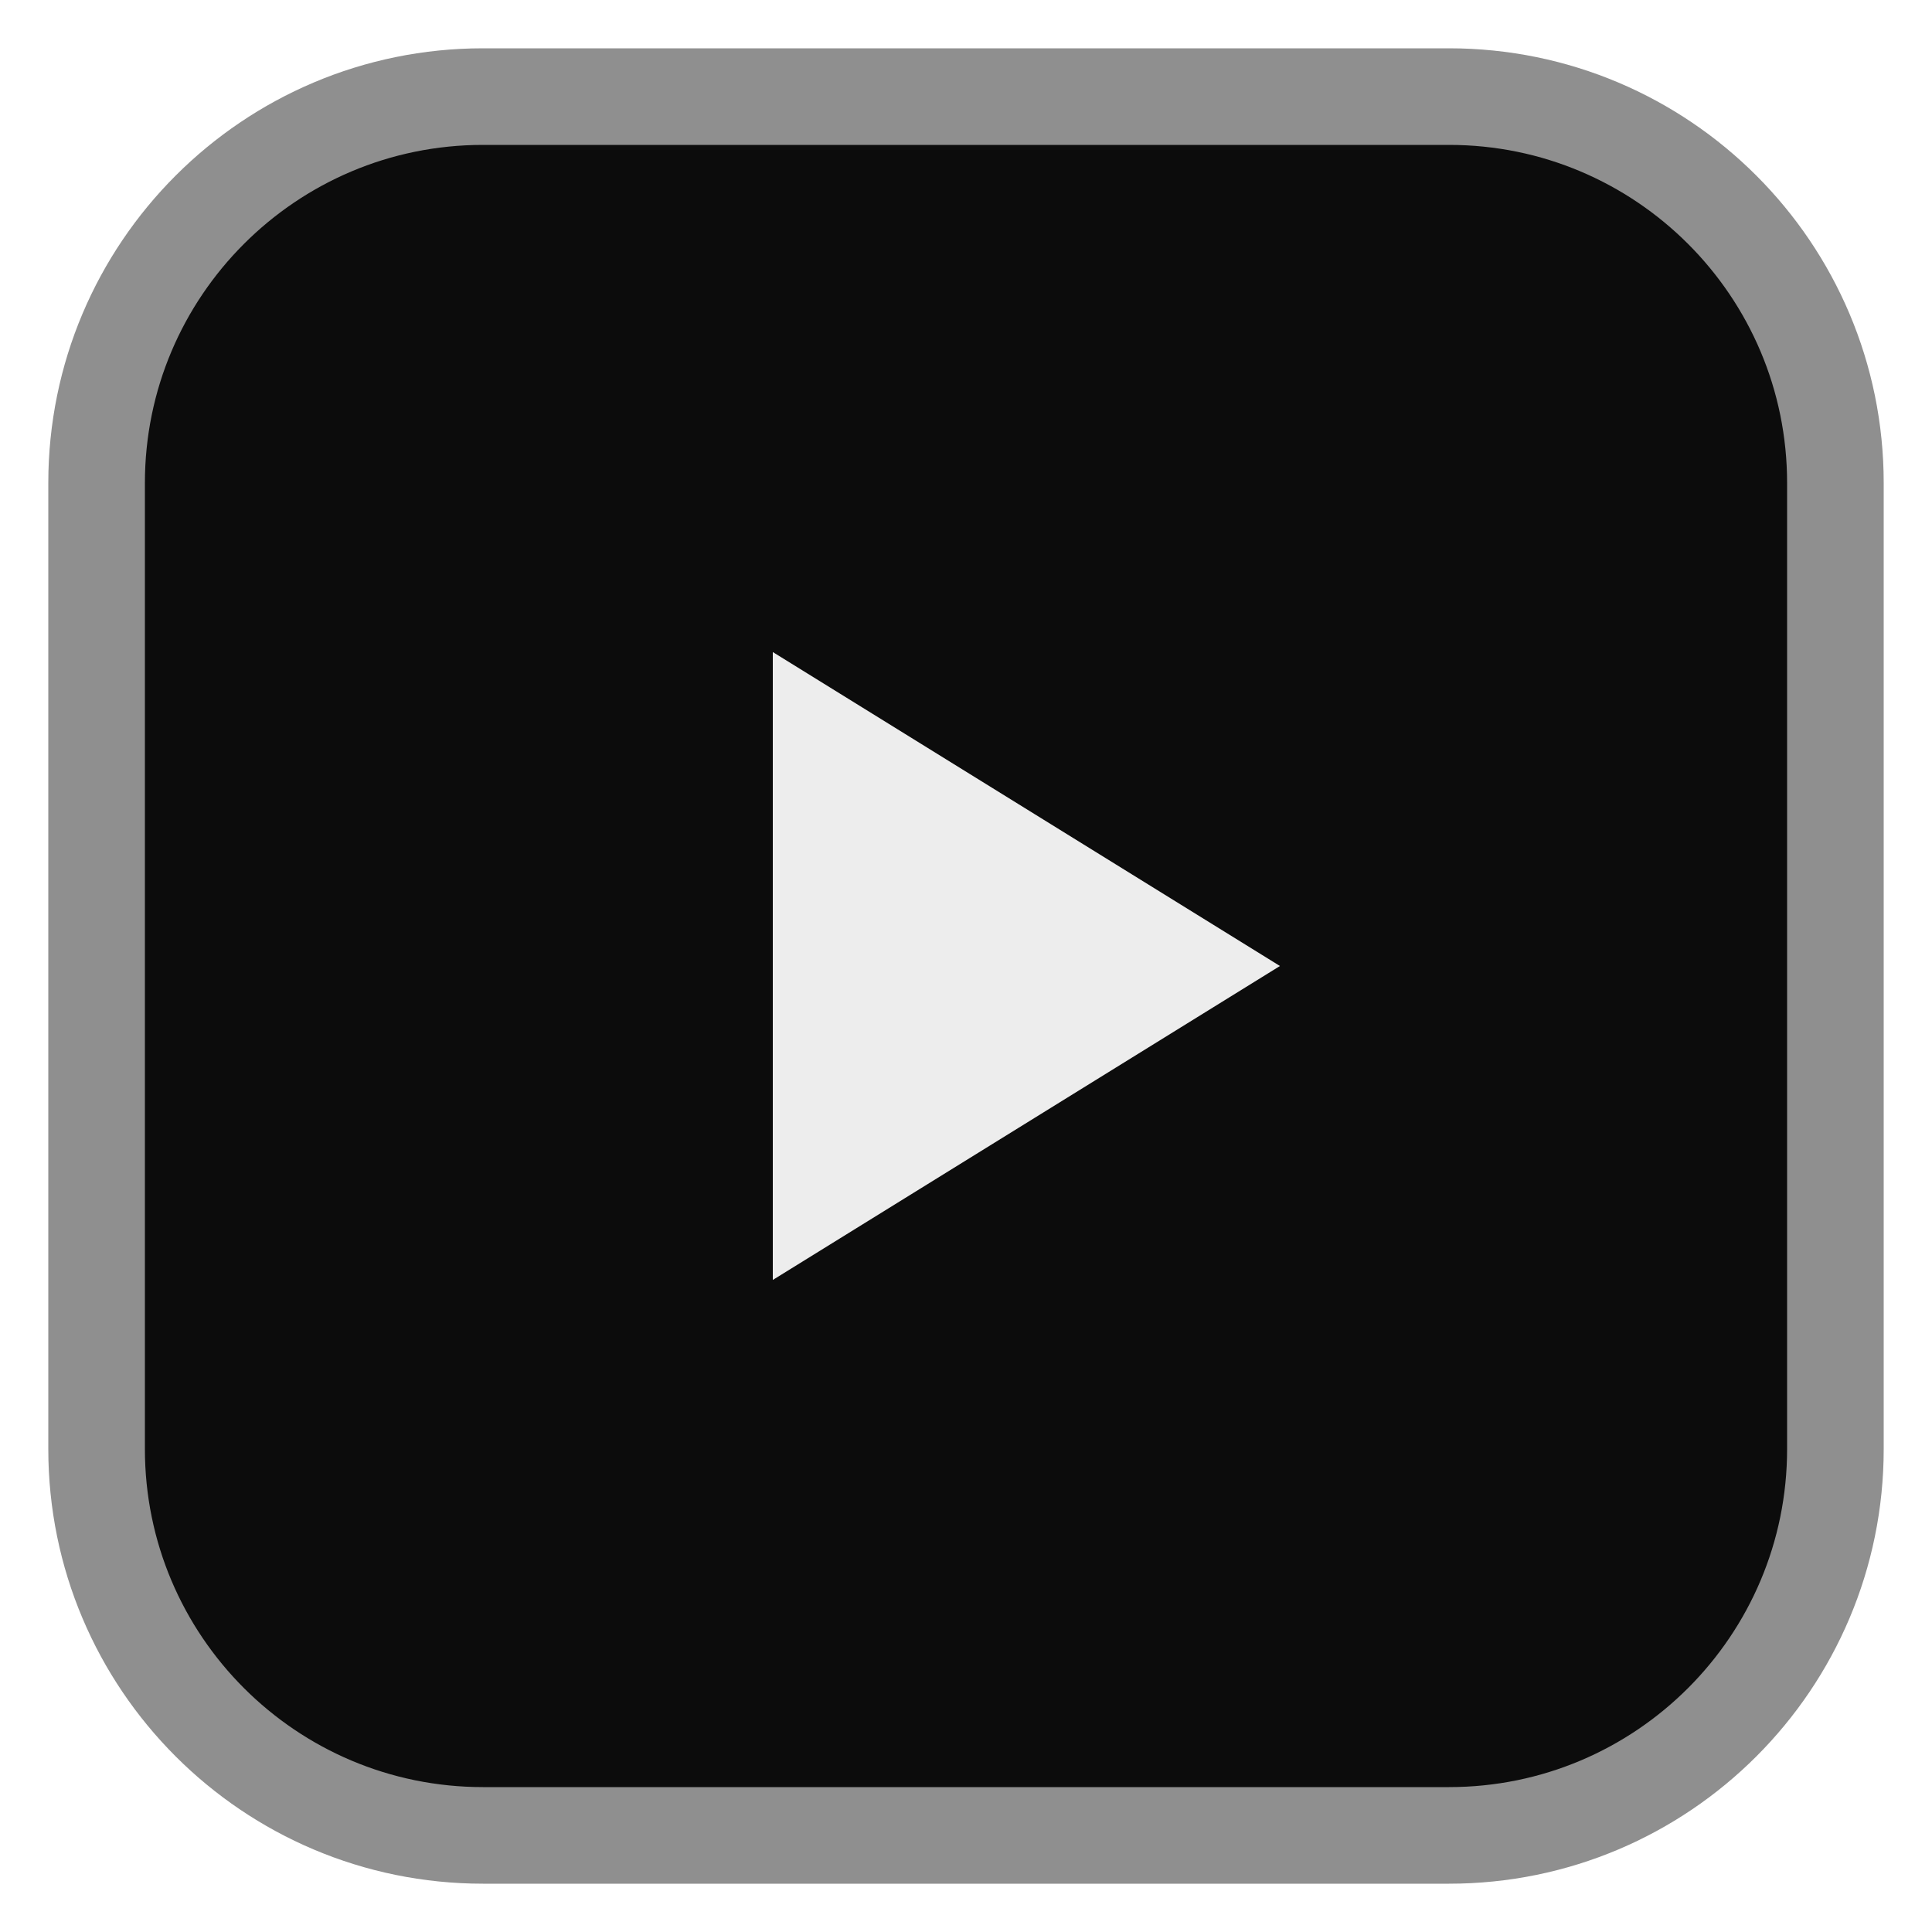
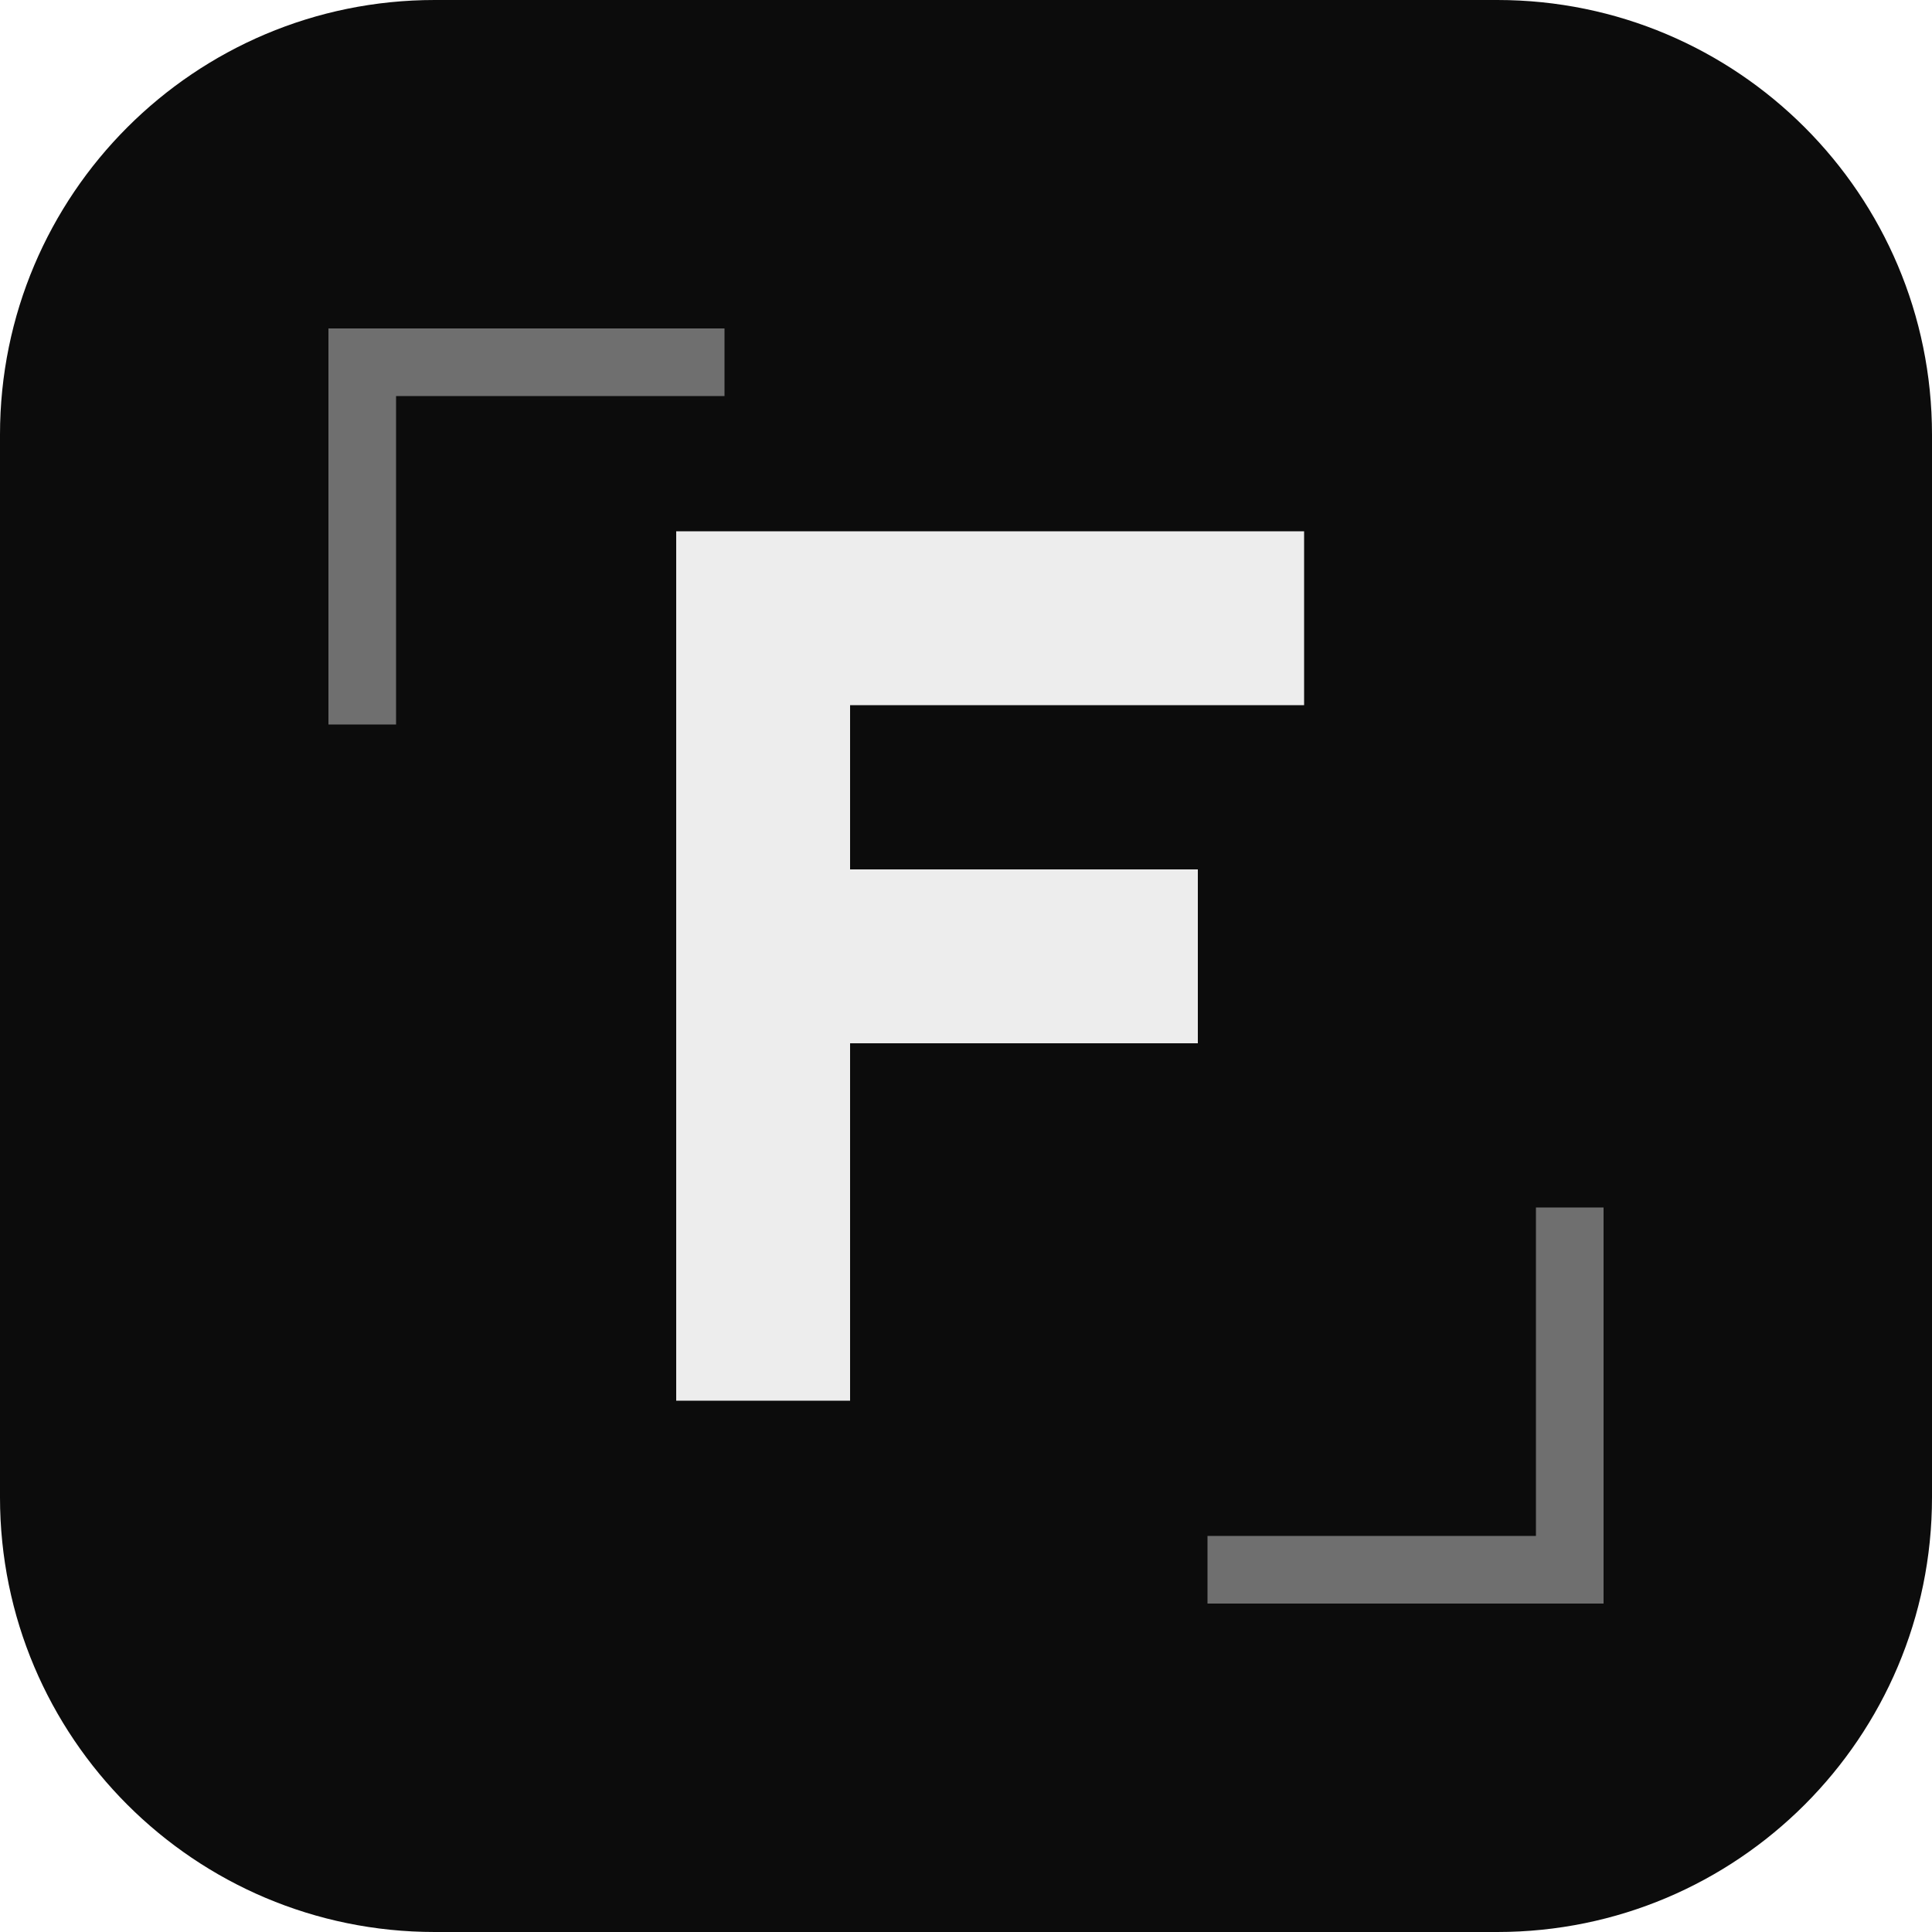
<svg xmlns="http://www.w3.org/2000/svg" viewBox="0 0 40 40" width="40" height="40" role="img" aria-label="Framewright">
-   <rect x="2" y="2" width="36" height="36" rx="8" fill="#0c0c0c" stroke="#8f8f8f" stroke-width="2" />
-   <path d="M16 13.5v13l10.5-6.5z" fill="#ededed" />
+   <rect width="40" height="40" rx="9" fill="#0c0c0c" />
+   <path d="M7.5 15V7.5H15M32.5 25v7.5H25" fill="none" stroke="#6f6f6f" stroke-width="1.4" />
+   <path d="M14 11h13v3.6h-9.4v3.4h7.2v3.6h-7.2V29H14z" fill="#ededed" />
</svg>
